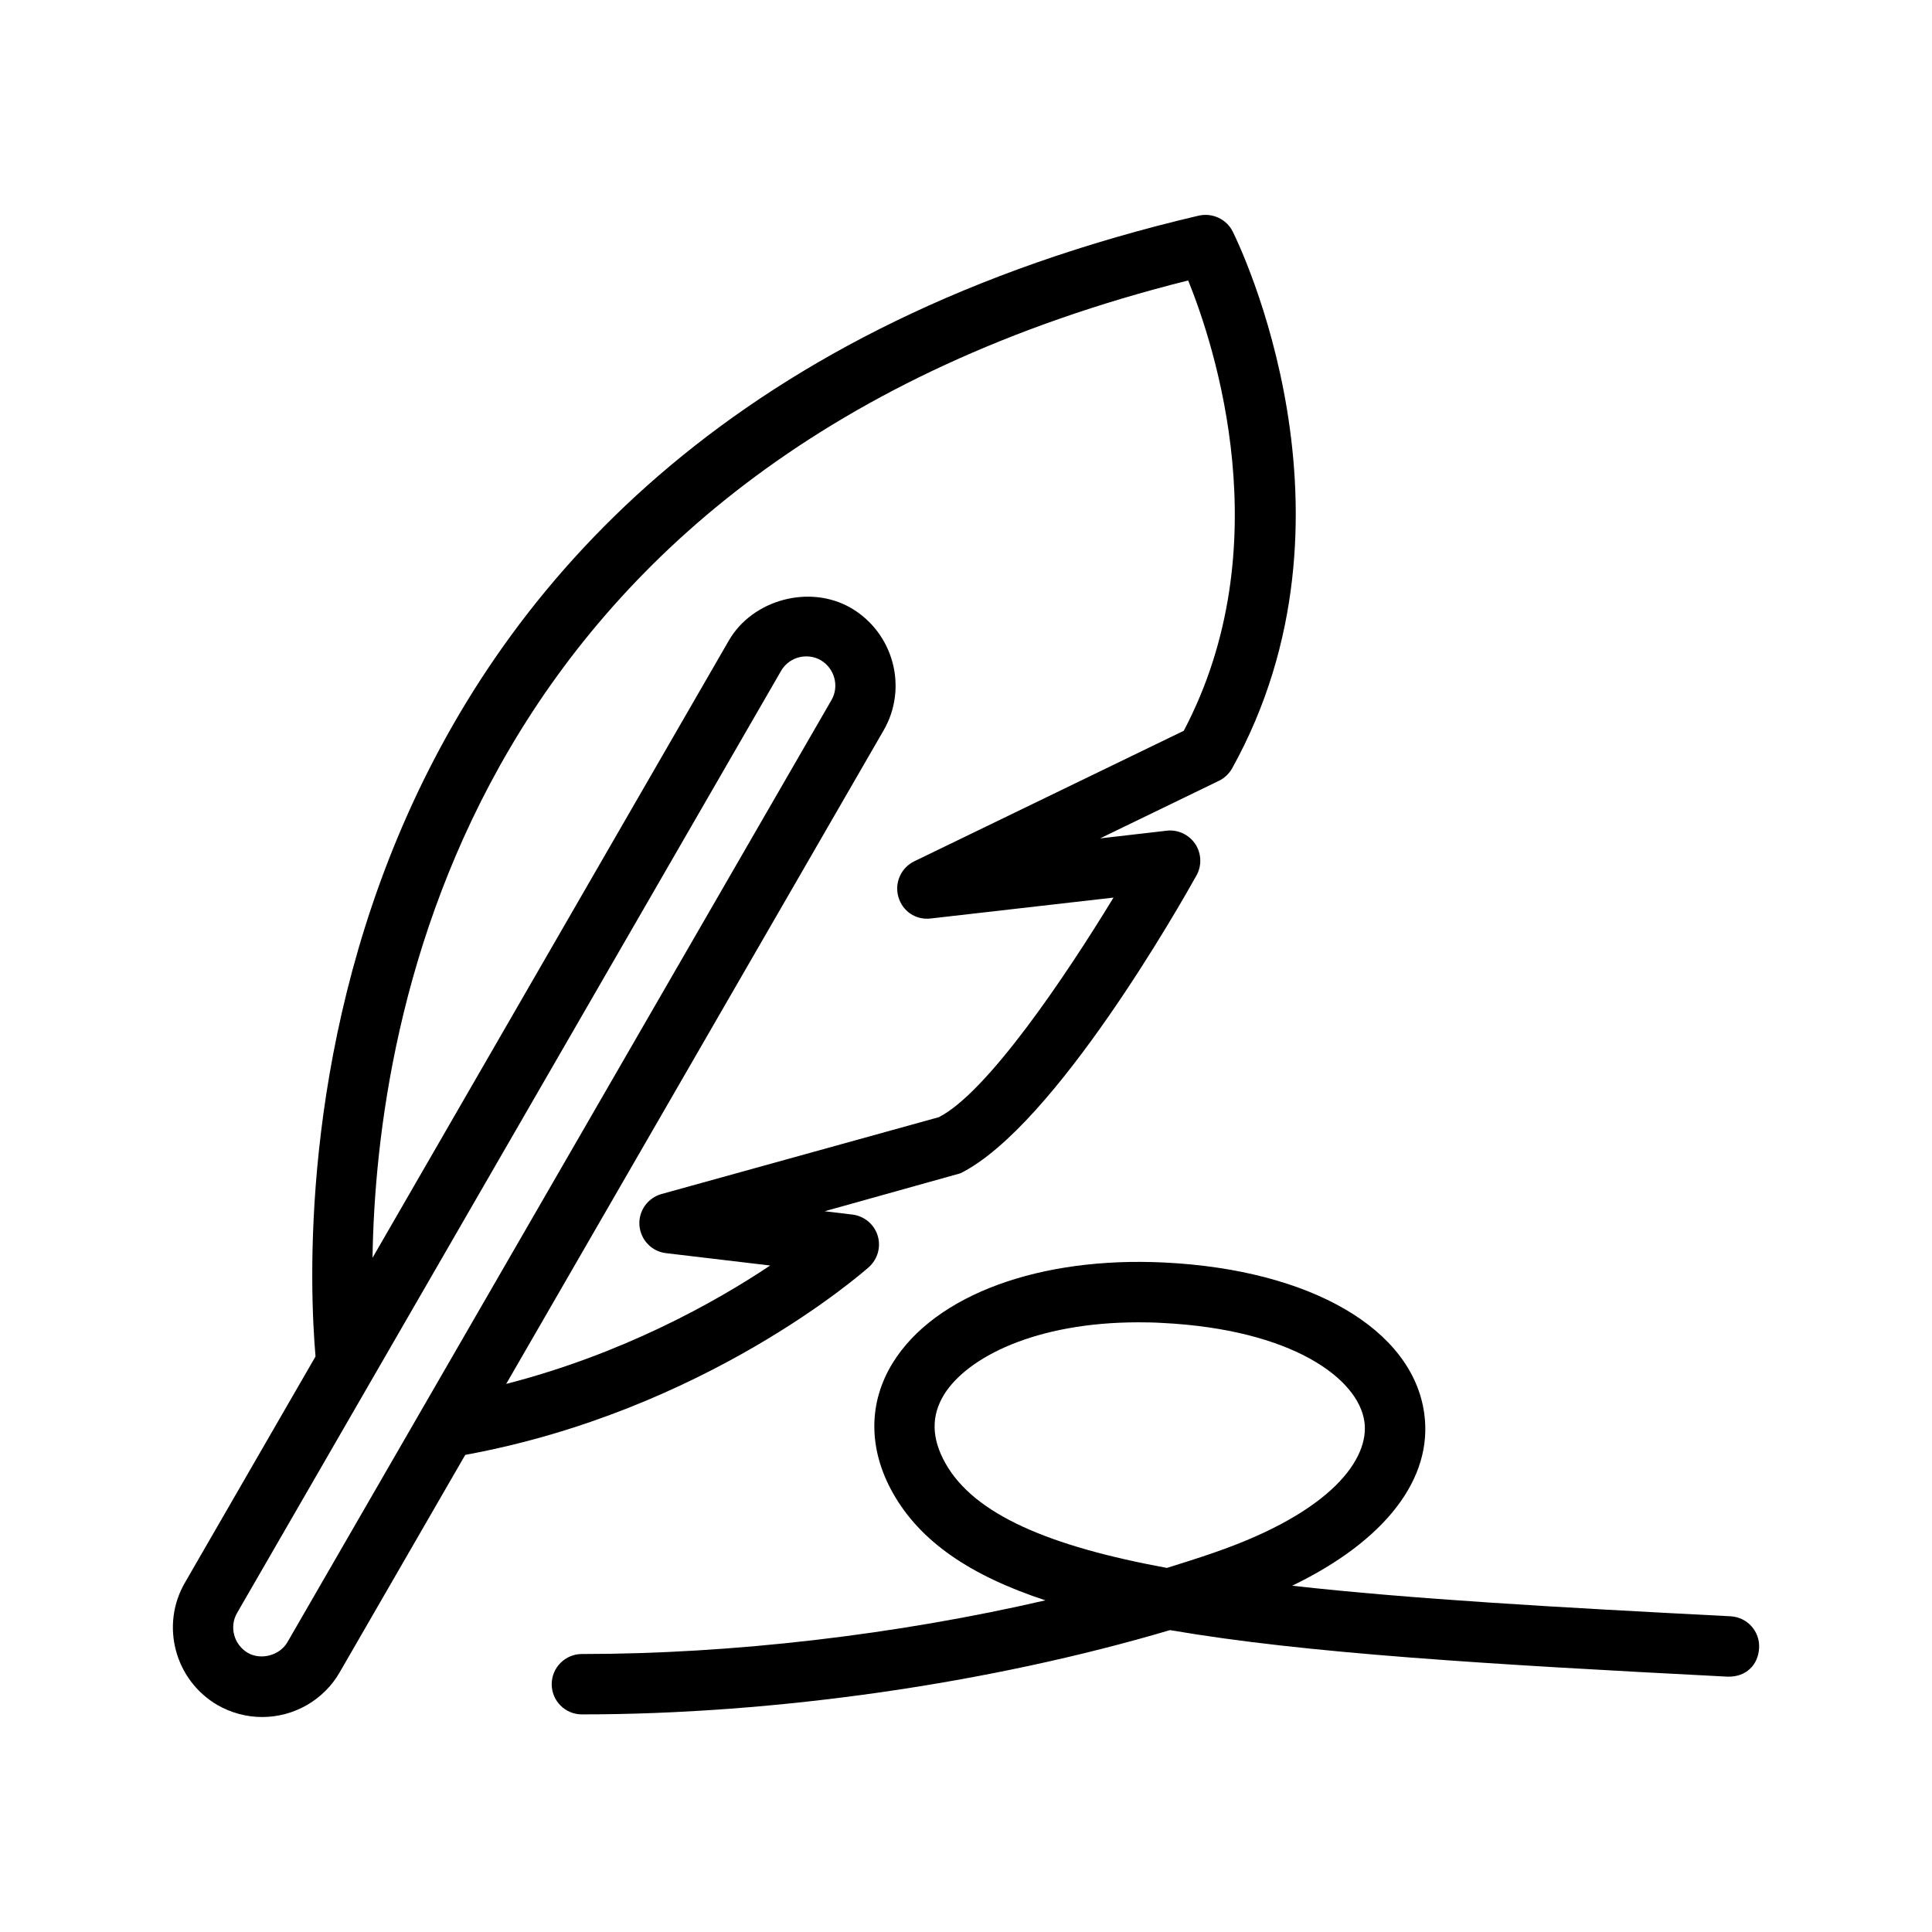
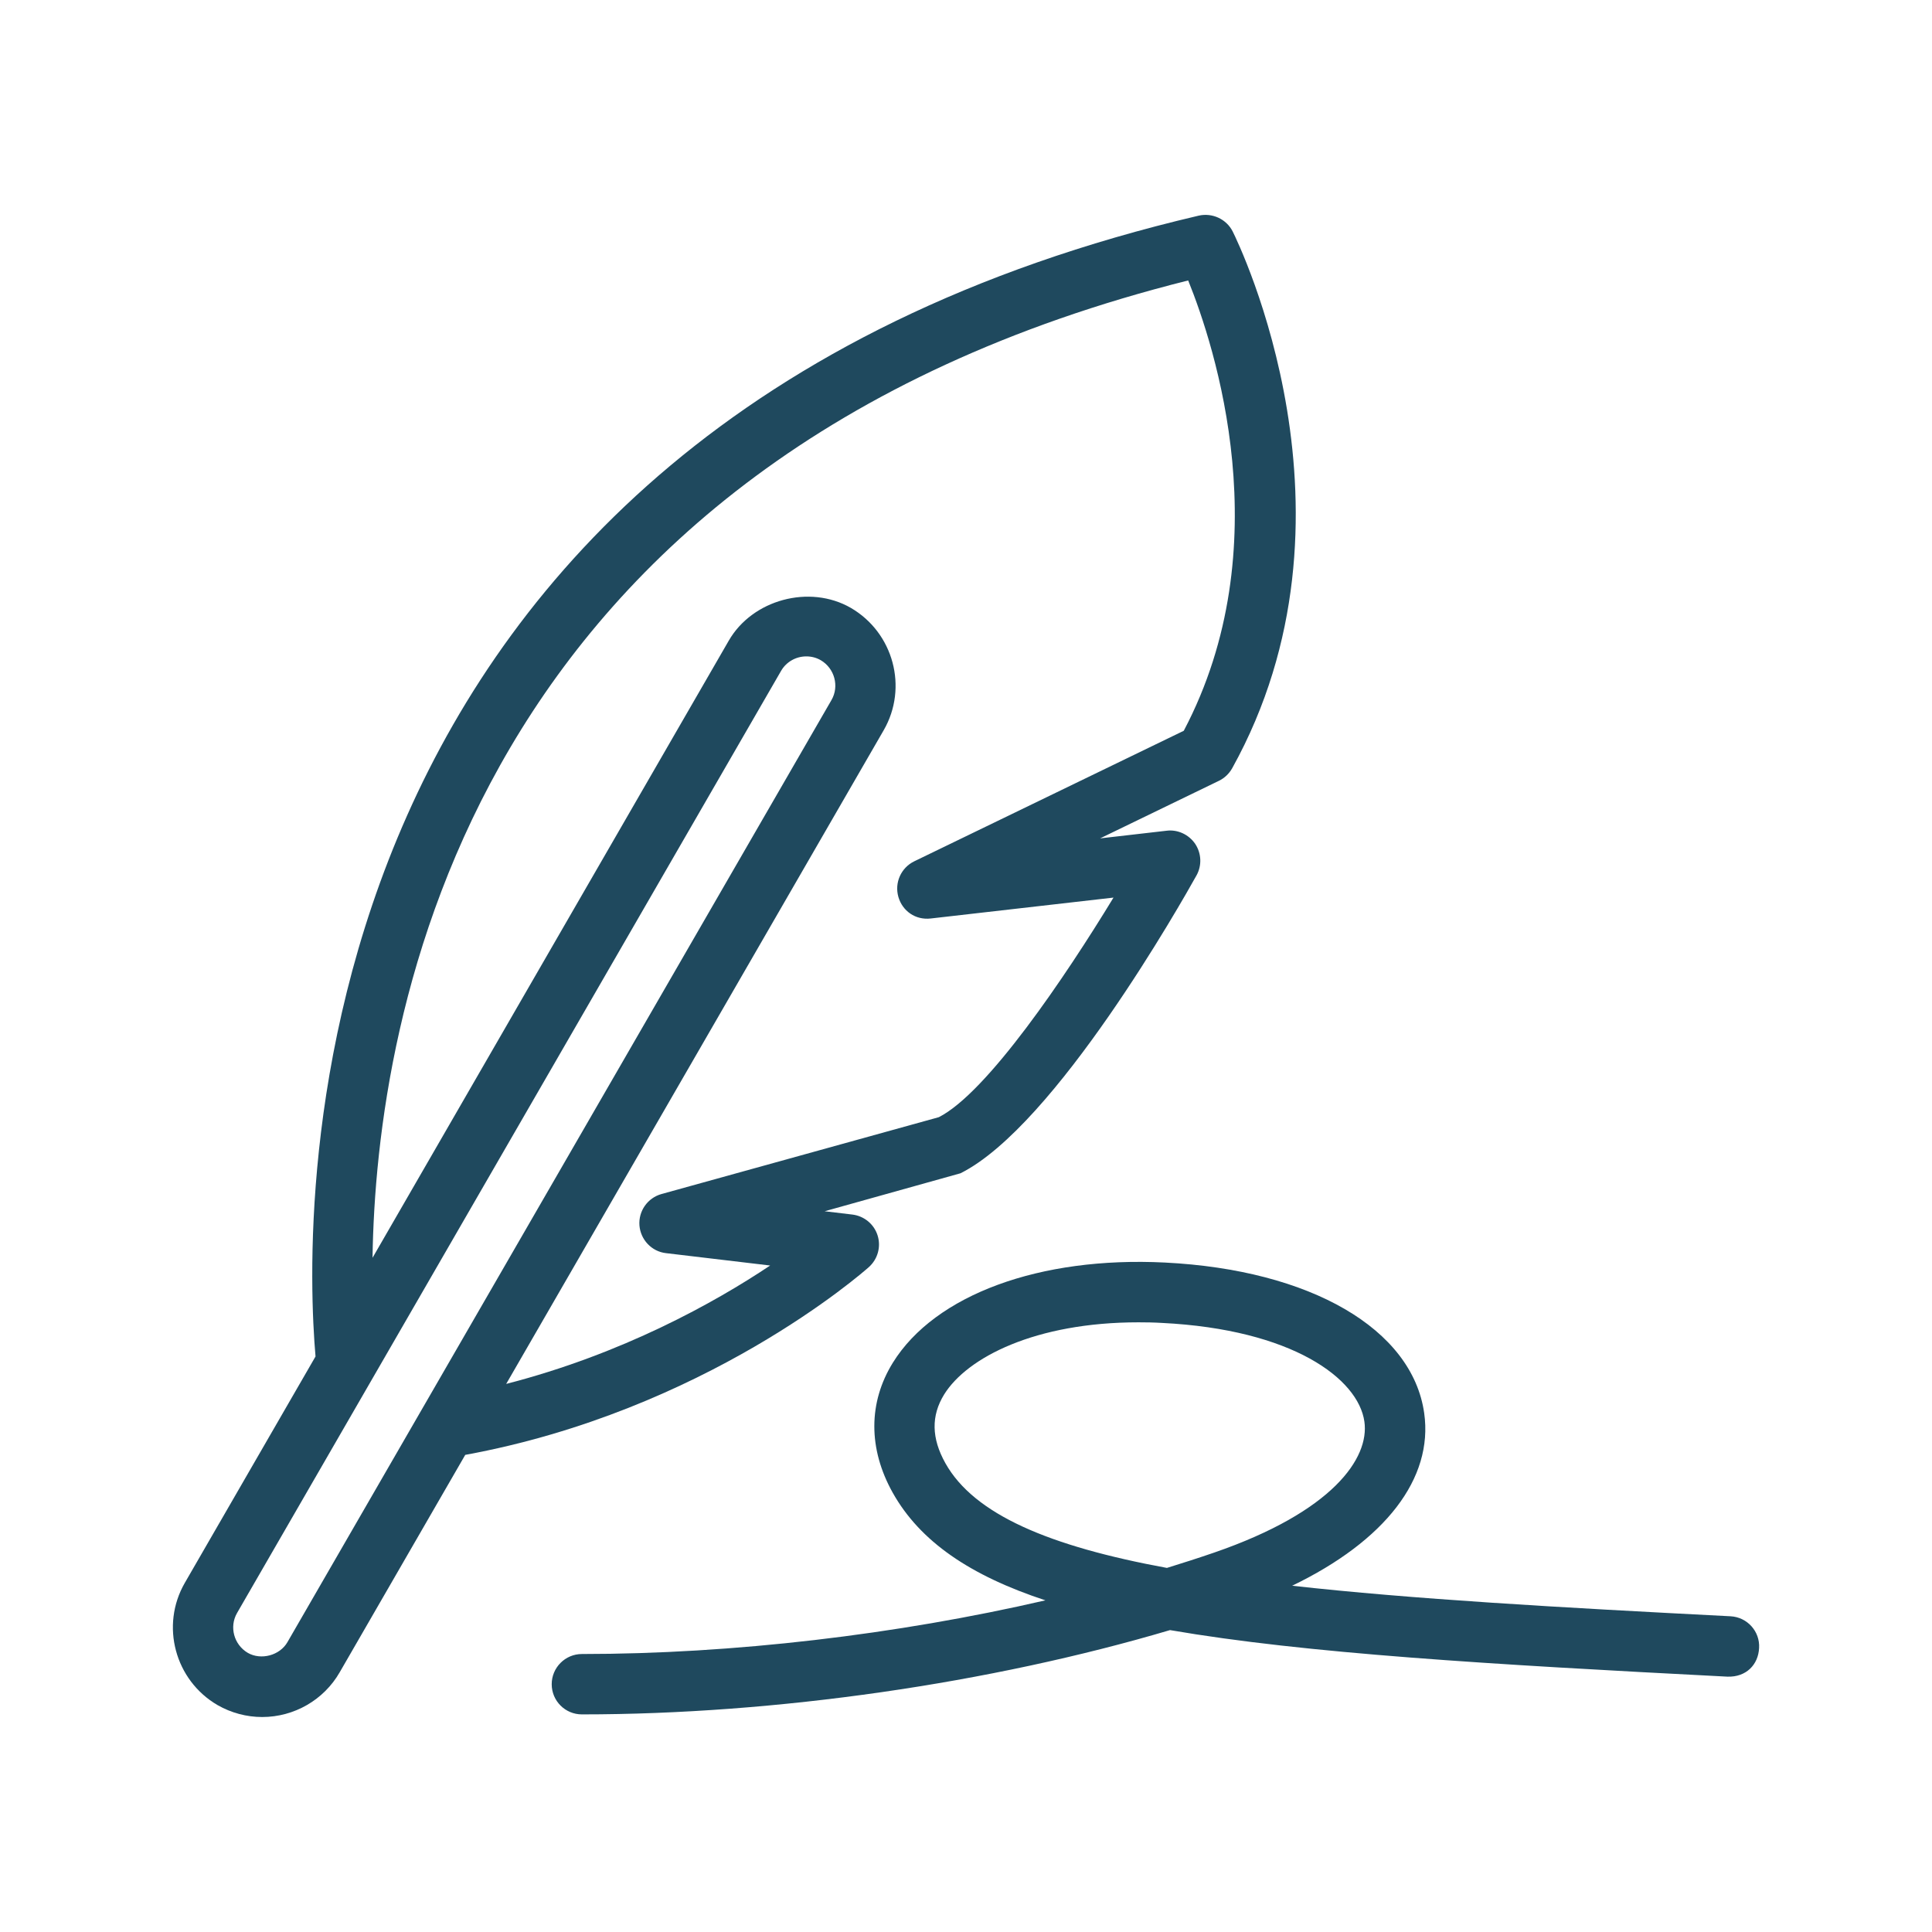
- <svg xmlns="http://www.w3.org/2000/svg" width="1200pt" height="1200pt" version="1.1" viewBox="0 0 1200 1200">
+ <svg xmlns="http://www.w3.org/2000/svg" width="1200pt" height="1200pt" version="1.1" viewBox="0 0 1200 1200" fill="#1F495E">
  <path d="m539.7 786.98c5.477-4.914 7.613-12.602 5.398-19.613-2.211-7.051-8.363-12.074-15.637-12.977l-17.25-2.062 84.375-23.586c58.914-29.438 137.77-169.2 146.59-185.02 3.414-6.148 3.074-13.688-0.789-19.539-3.898-5.773-10.836-9.074-17.738-8.211l-41.363 4.762 73.762-35.738c3.488-1.688 6.336-4.387 8.25-7.762 86.887-156.52 3.938-326.21 0.375-333.41-3.898-7.762-12.676-11.773-21.074-9.898-572.24 134.06-556.04 622.98-548.62 708.6l-81.188 140.62c-15.262 26.438-6.188 60.488 20.363 75.938 8.477 4.836 18 7.387 27.711 7.387 19.836 0 38.289-10.613 48.148-27.824l77.961-135c148.91-27.301 246.49-112.91 250.73-116.66zm198.3-612.79c16.426 40.574 57.449 165.45-2.738 279.71l-167.4 81.074c-8.25 4.012-12.375 13.312-9.863 22.125 2.512 8.699 10.574 14.512 20.137 13.387l113.48-12.977c-29.852 49.086-78.414 121.09-108.49 136.39l-172.27 47.738c-8.586 2.398-14.363 10.539-13.688 19.5 0.711 8.926 7.613 16.199 16.461 17.211l64.727 7.688c-34.5 23.062-91.914 55.012-163.95 73.539l234.49-406.05c15.227-26.438 6.113-60.488-20.398-75.938-25.688-14.812-61.199-5.137-75.863 20.363l-221.25 383.29c2.207-148.65 57.332-494.55 506.62-607.05zm-559.46 845.77c-4.762 8.289-16.426 11.363-24.602 6.676-8.625-5.062-11.664-16.125-6.711-24.75l337.91-585.19c3.188-5.551 9.188-9 15.676-9 3.188 0 6.227 0.789 8.961 2.363 8.625 5.062 11.625 16.199 6.676 24.75z" />
  <path d="m1074.9 1003.9c-106.99-5.477-198.3-10.688-272.32-18.977 57.637-27.824 87.789-66.488 82.012-107.21-7.387-52.312-70.648-88.988-161.06-93.523-77.664-3.898-142.76 19.988-168.94 62.176-15.336 24.75-15.375 53.477-0.113 80.773 16.988 30.336 48.148 51.488 94.836 66.863-92.289 21.301-194.06 33.336-287.89 33.336-10.352 0-18.75 8.438-18.75 18.75 0 10.387 8.398 18.75 18.75 18.75 120.52 0 253.91-19.352 365.29-52.352 84.227 14.512 198.56 21.301 346.24 28.914 11.664 0.375 19.164-7.461 19.648-17.812 0.602-10.312-7.352-19.125-17.699-19.688zm-350.1-30.039c-72.898-13.387-119.7-33.113-137.59-65.023-8.699-15.523-8.926-29.512-0.789-42.711 14.289-22.988 56.664-44.812 120.71-44.812 4.727 0 9.562 0.074 14.551 0.375 81 4.012 121.99 34.574 125.77 61.312 3.227 22.688-19.613 55.949-93.414 81.375-9.484 3.262-19.27 6.41-29.246 9.484z" />
</svg>
